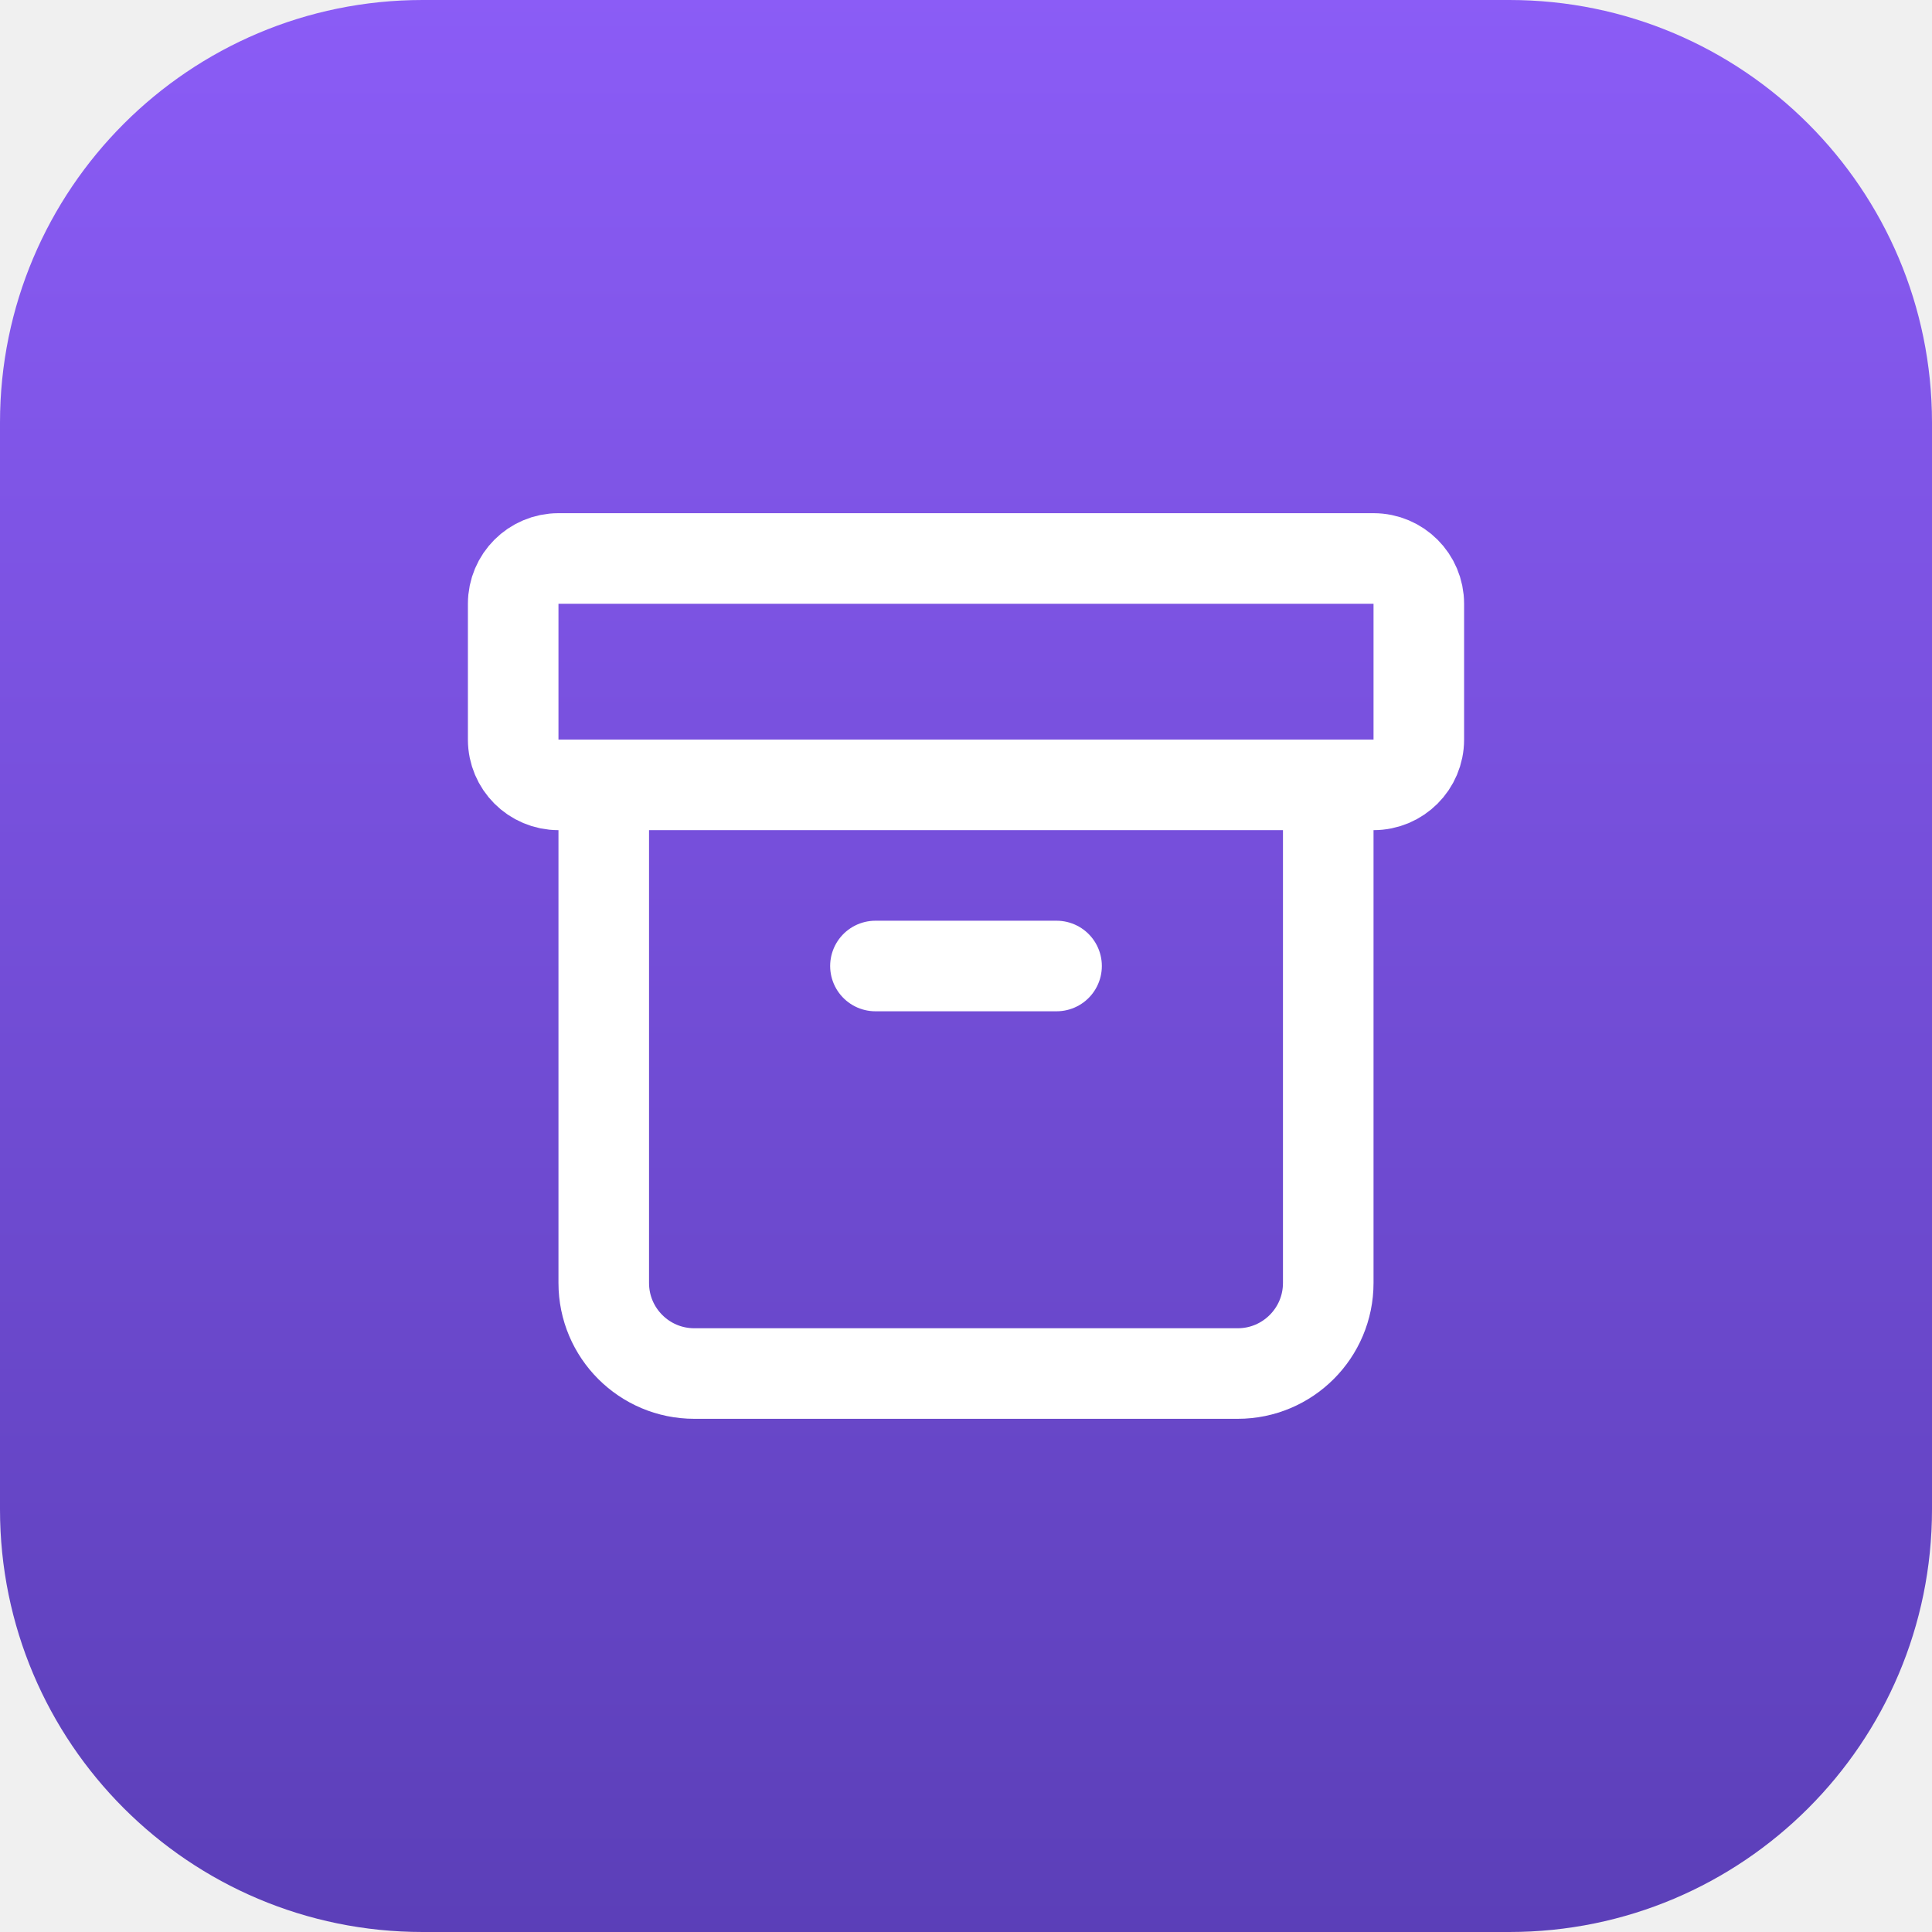
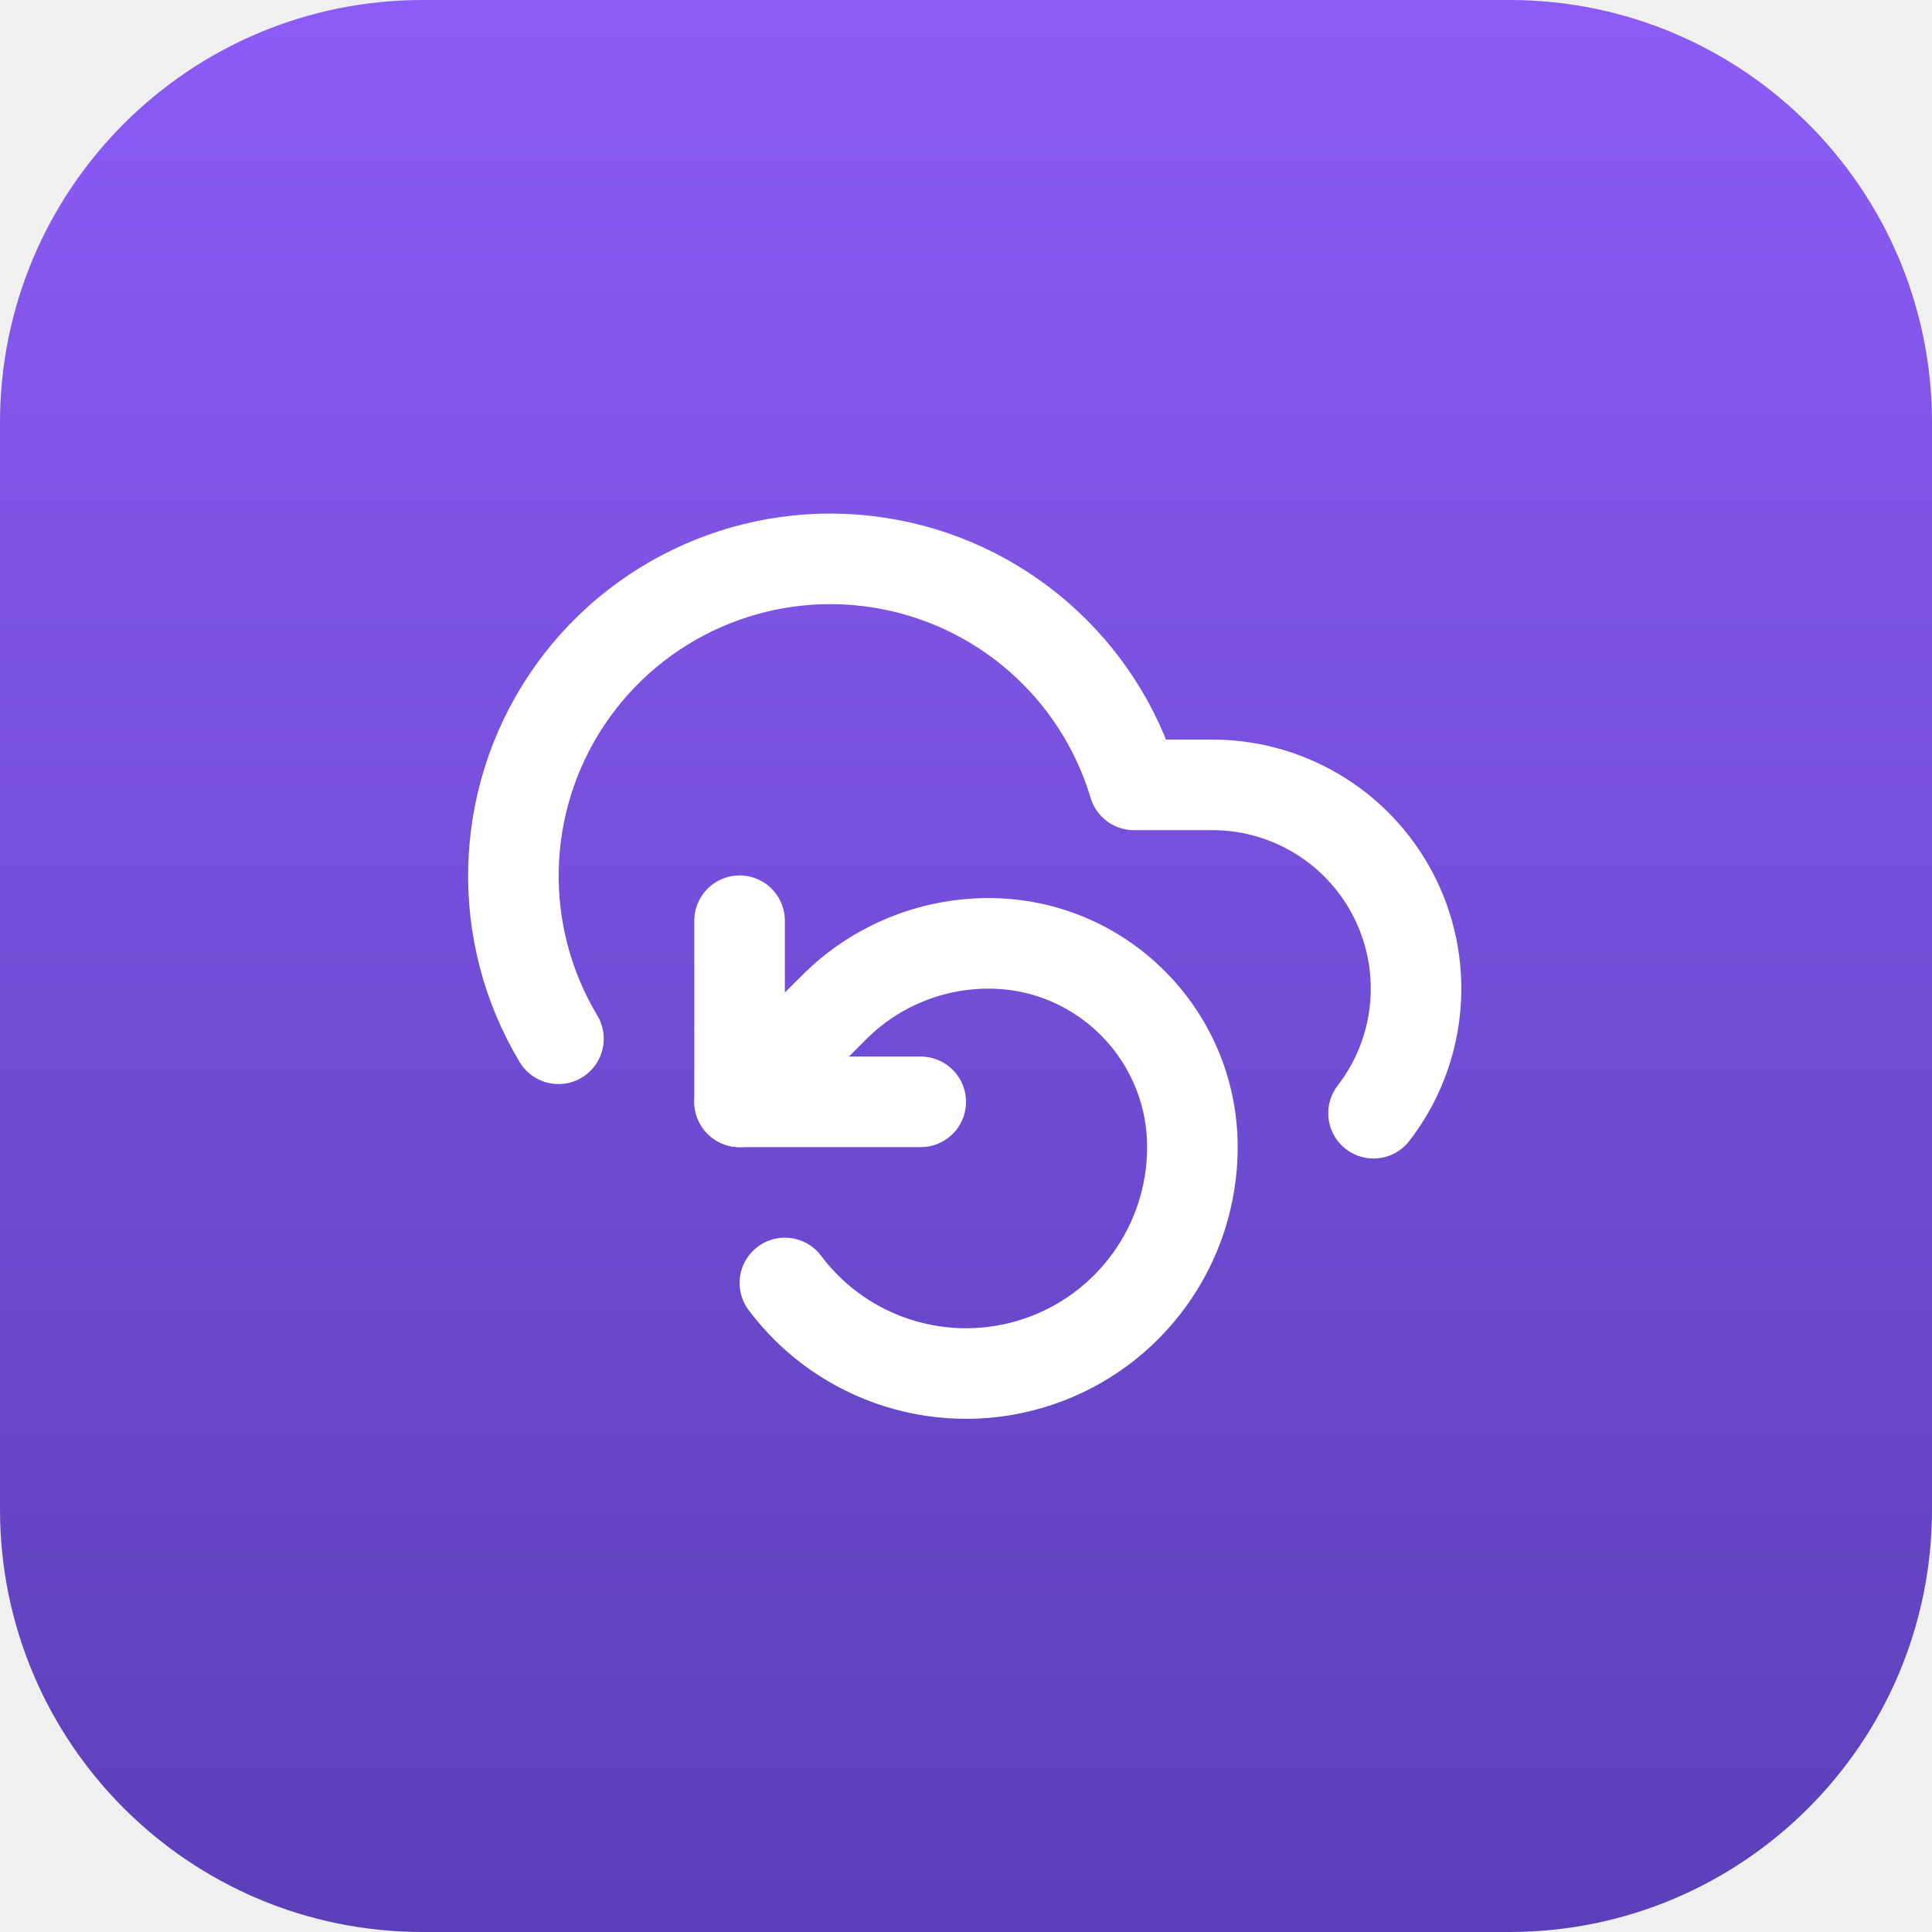
<svg xmlns="http://www.w3.org/2000/svg" viewBox="0 0 256 256" width="256" height="256" role="img" aria-label="Archivist">
  <defs>
    <linearGradient id="tile" x1="0" y1="0" x2="0" y2="1">
      <stop offset="0" stop-color="#8B5CF6" />
      <stop offset="1" stop-color="#5B3FB8" />
    </linearGradient>
  </defs>
  <rect x="0" y="0" width="256" height="256" rx="56" ry="56" fill="url(#tile)" />
  <g transform="translate(56 56) scale(6)" fill="none" stroke="#FFFFFF" stroke-width="2" stroke-linecap="round" stroke-linejoin="round">
-     <rect width="20" height="5" x="2" y="3" rx="1" />
-     <path d="M4 8v11a2 2 0 0 0 2 2h12a2 2 0 0 0 2-2V8" />
-     <path d="M10 12h4" />
+     <path d="M21 15.251A4.5 4.5 0 0 0 17.5 8h-1.79A7 7 0 1 0 3 13.607" />
+     <path d="M7 11v4h4" />
+     <path d="M8 19a5 5 0 0 0 9-3 4.5 4.5 0 0 0-4.5-4.5 4.82 4.82 0 0 0-3.41 1.41L7 15" />
  </g>
</svg>
